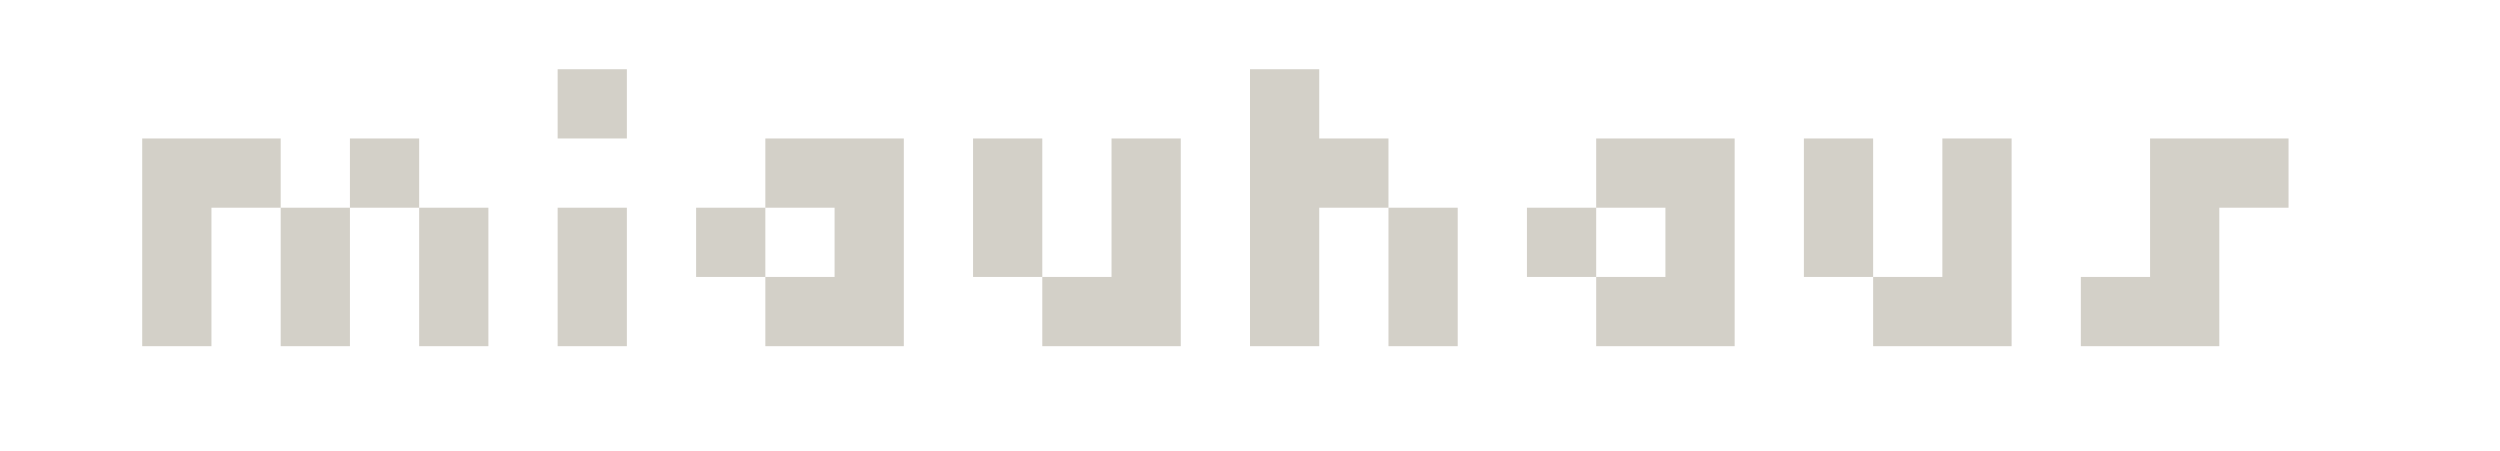
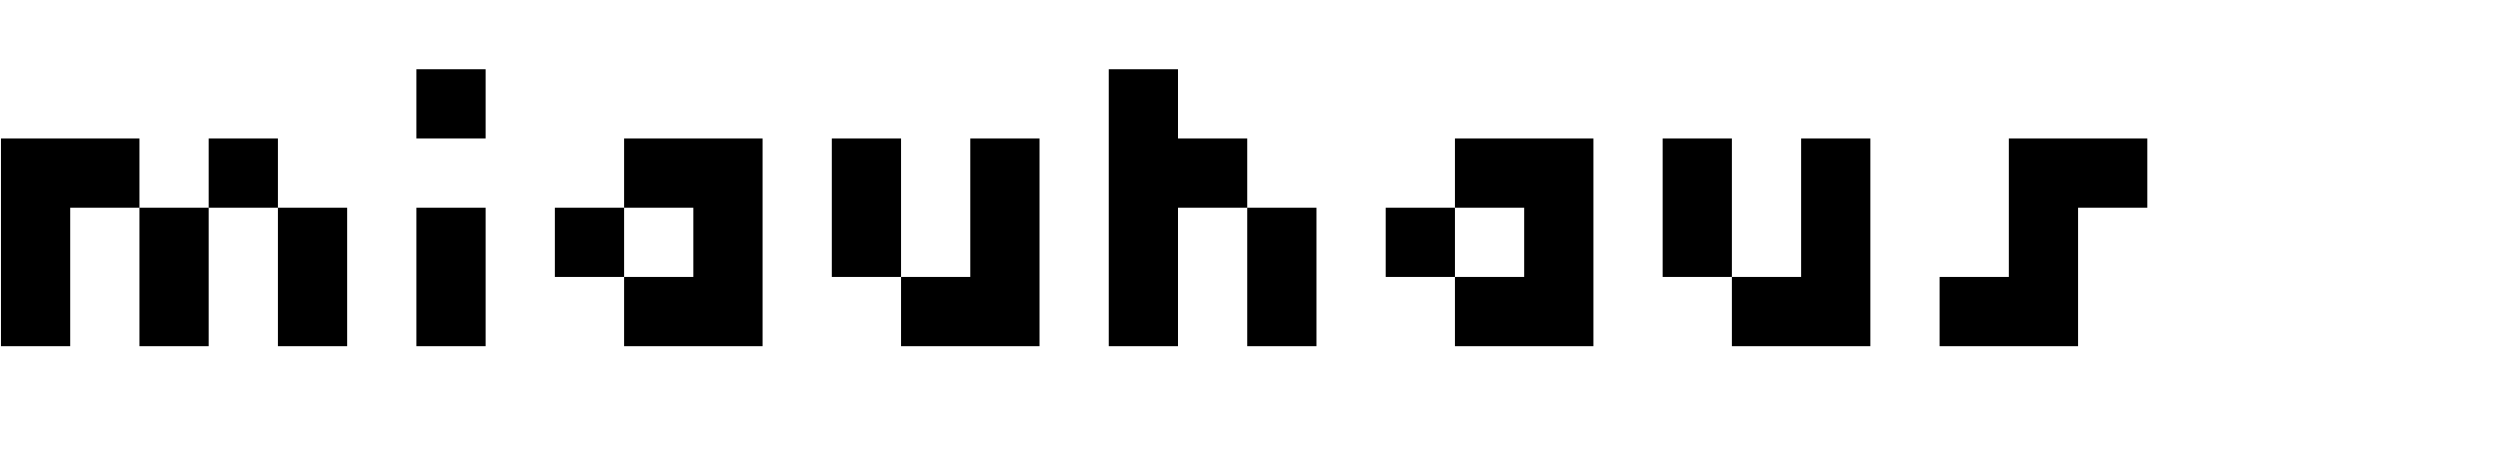
- <svg xmlns="http://www.w3.org/2000/svg" viewBox="0 0 1805.4 325.5" style="fill:#d3d0c8">
+ <svg xmlns="http://www.w3.org/2000/svg" viewBox="102 0 1805.4 325.5">
  <path class="st2" d="M102.7 250V100h100v50h-50v100H102.7zM202.7 150h50v100h-50V150zM252.7 150v-50h50v50H252.7zM302.7 250V150h50v100H302.7z" />
  <path class="st2" d="M402.7 100V50h50v50H402.7zM402.7 250V150h50v100H402.7z" />
  <path class="st2" d="M552.7 150v50h-50v-50H552.7zM552.7 250v-50h50v-50h-50v-50h100v150H552.7z" />
  <path class="st2" d="M752.7 200h-50V100h50V200zM852.7 100v150h-100v-50h50V100H852.7z" />
  <path class="st2" d="M902.7 250V50h50v50h50v50h-50v100H902.7zM1002.7 150h50v100h-50V150z" />
  <path class="st2" d="M1152.7 150v50h-50v-50H1152.7zM1152.7 250v-50h50v-50h-50v-50h100v150H1152.7z" />
  <path class="st2" d="M1352.7 200h-50V100h50V200zM1452.7 100v150h-100v-50h50V100H1452.7z" />
  <path class="st2" d="M1502.7 250v-50h50V100h100v50h-50v100H1502.7z" />
</svg>
